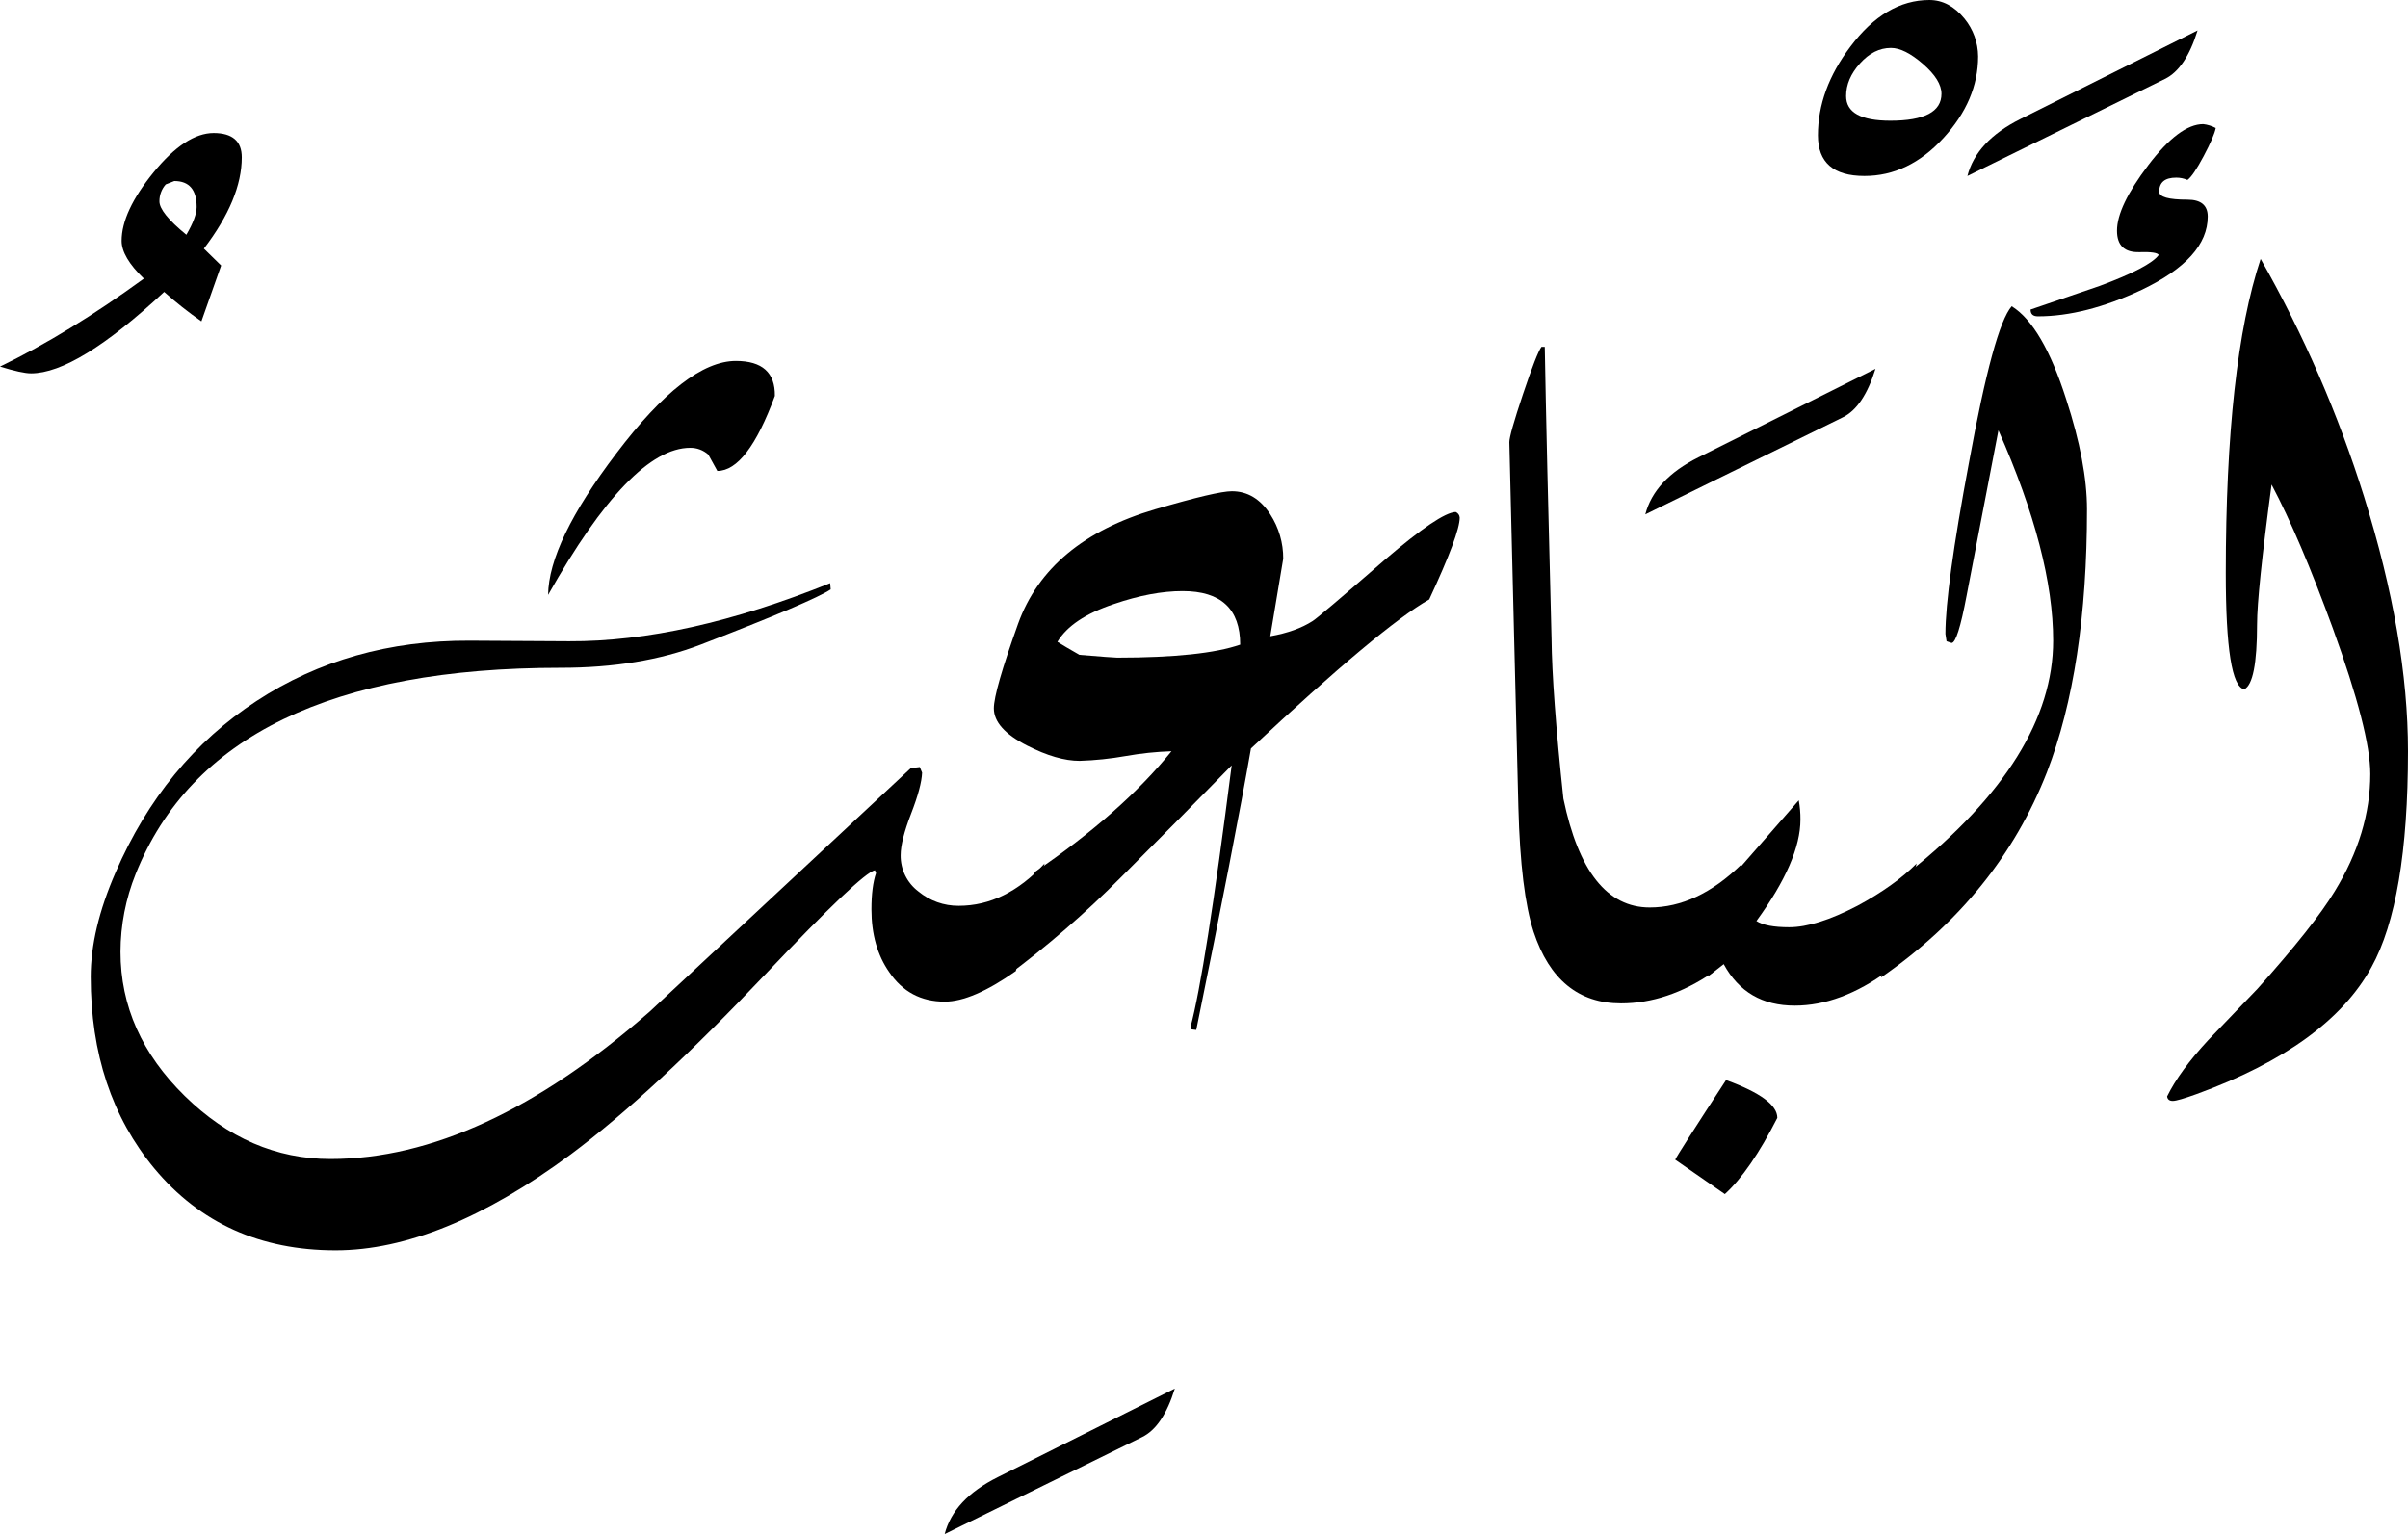
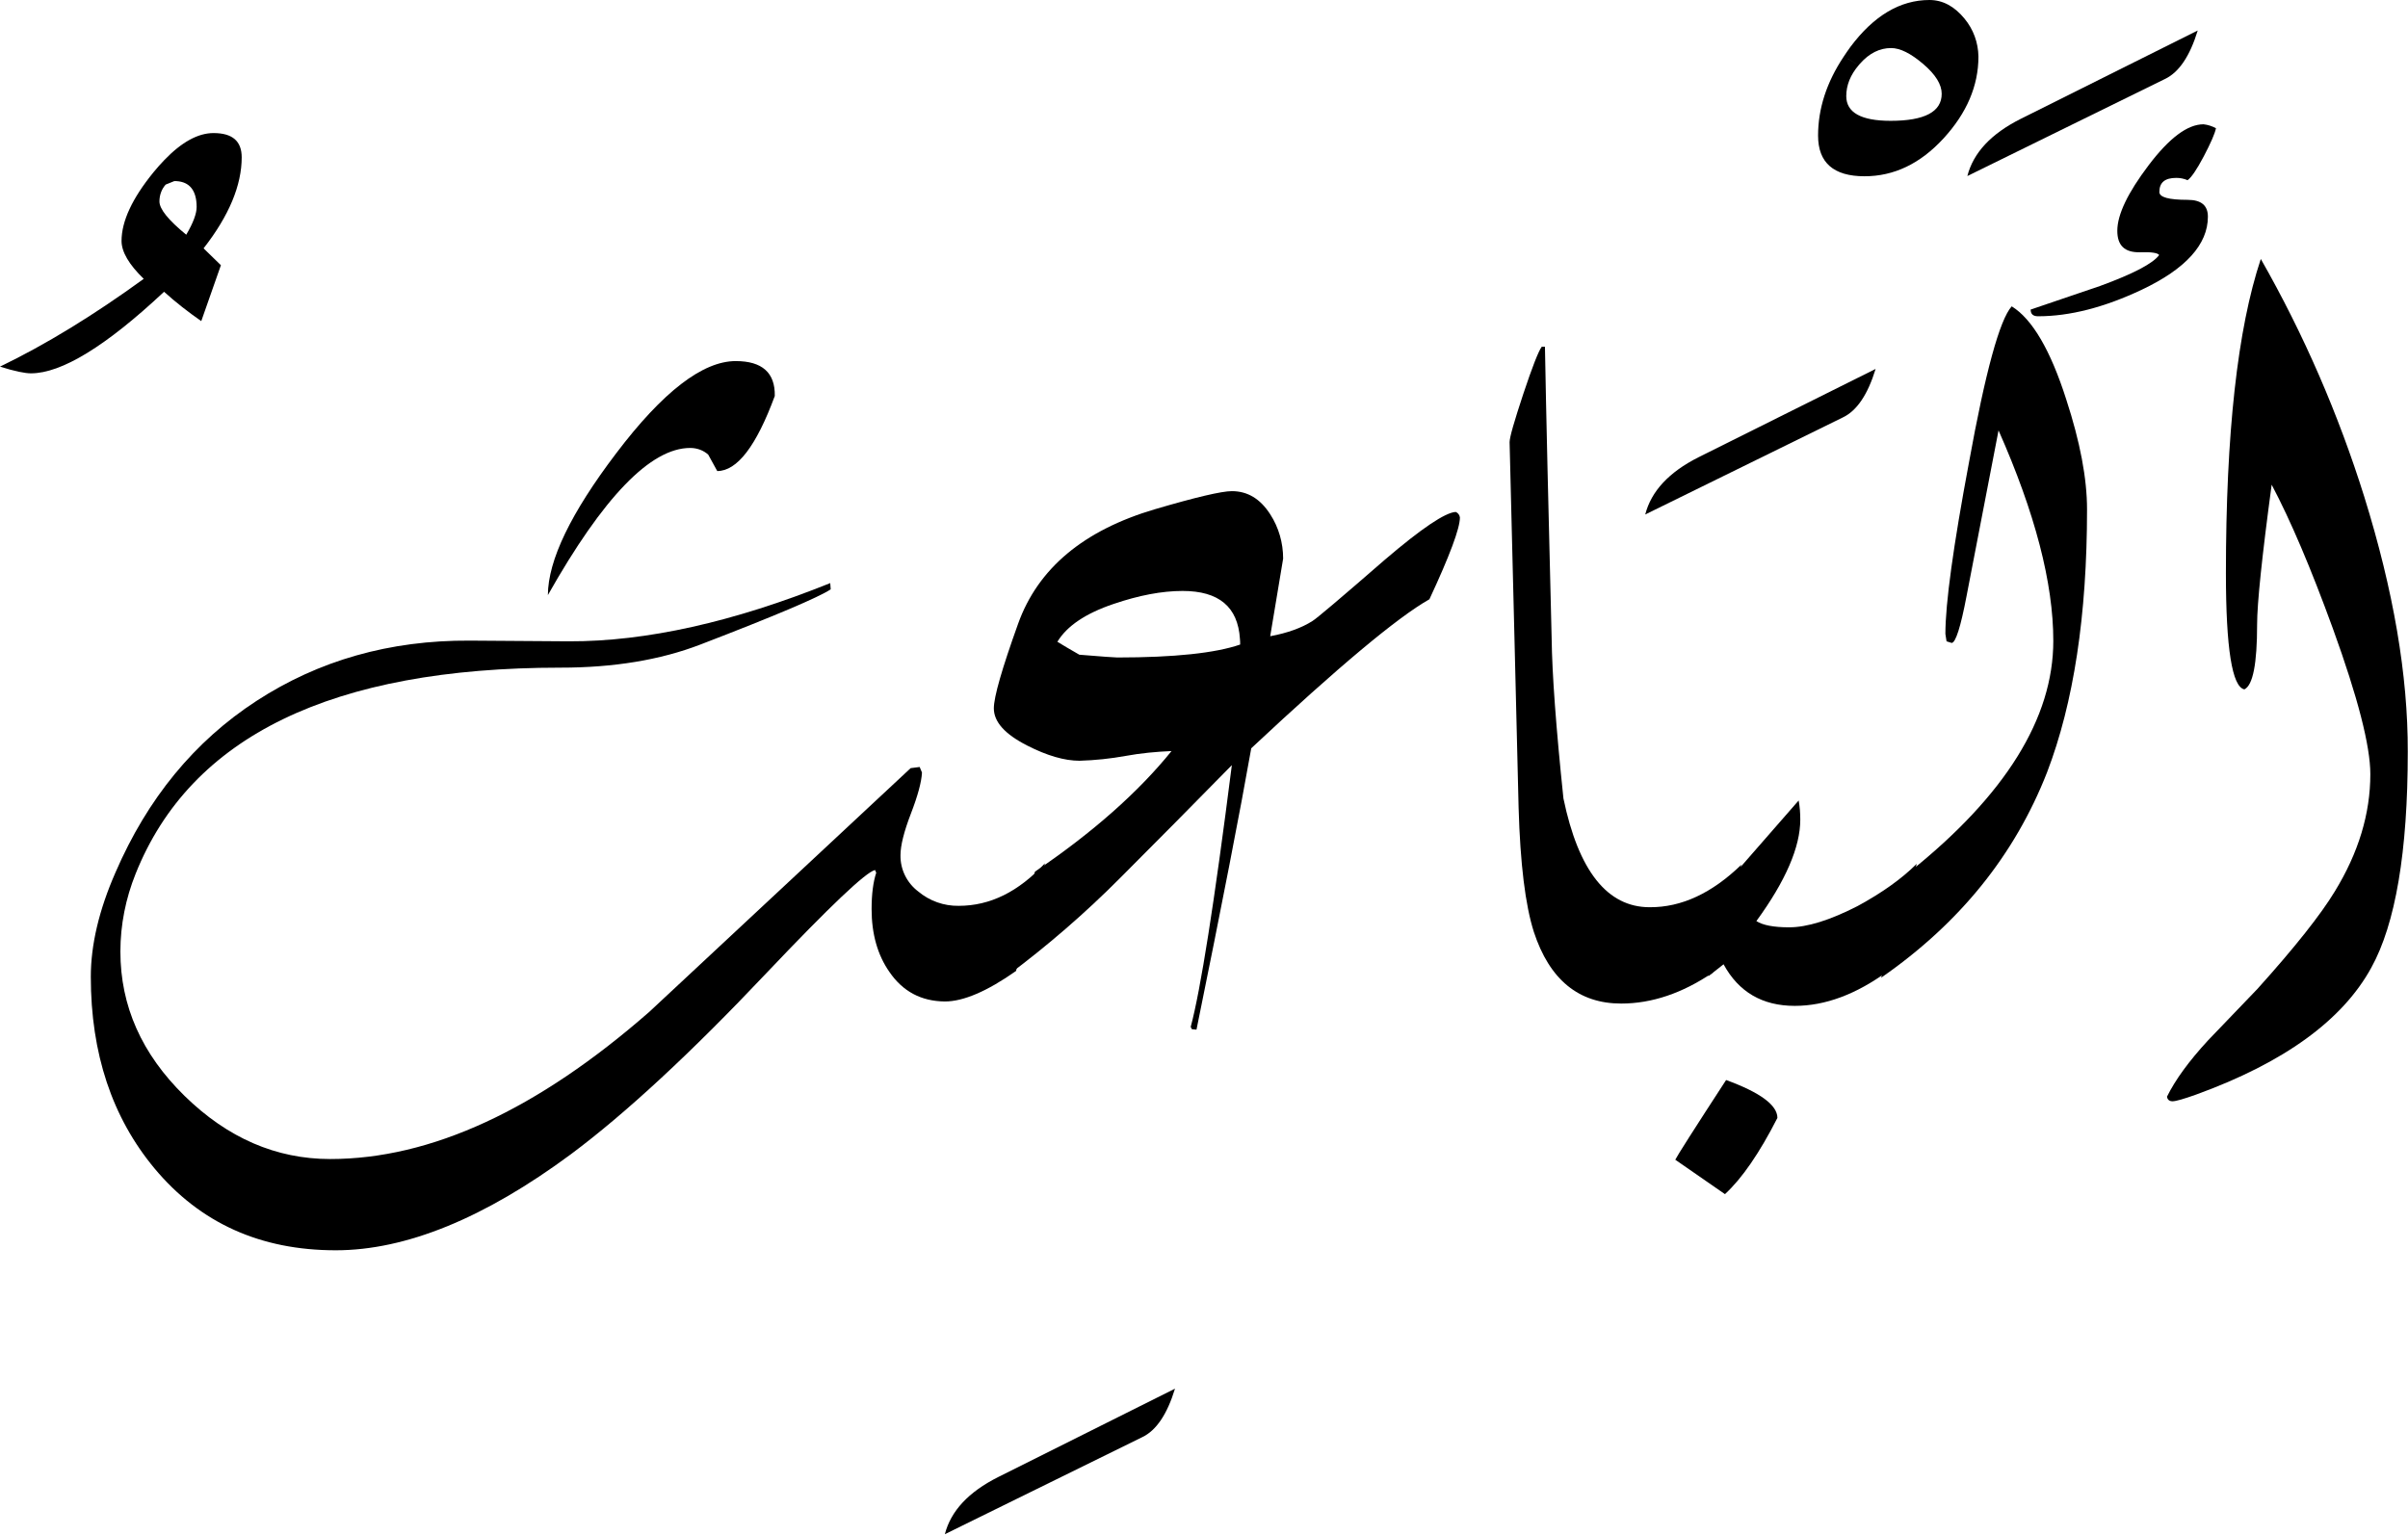
- <svg xmlns="http://www.w3.org/2000/svg" viewBox="0 0 1042.14 664.06">
-   <g id="Layer_2" data-name="Layer 2">
+ <svg xmlns="http://www.w3.org/2000/svg" version="1.1" id="Layer_1" x="0px" y="0px" viewBox="0 0 1042.1 664.1" style="enable-background:new 0 0 1042.1 664.1;" xml:space="preserve">
+   <g id="Layer_2_1_">
    <g id="ElBais">
      <g>
-         <path d="M104.64,68.11q0,18-16.4,39.52l7.47,7.31L87.17,139.1a169.58,169.58,0,0,1-16.12-12.74q-37.84,35.27-57.62,35.26-3.91,0-13.43-2.93,29.79-14.4,62.26-38.08-9.63-9.28-9.62-16.36,0-12.69,13.85-29.67t26-17Q104.64,57.62,104.64,68.11ZM85.11,89.63q0-11.25-9.67-11.26l-3.72,1.47A10.94,10.94,0,0,0,69,87.18q0,4.91,11.65,14.45Q85.11,94,85.11,89.63Z" />
-         <path d="M508.45,601.07q-5.13,16.6-14.16,21l-85.45,42q3.9-15.13,23-24.66Z" />
-         <path d="M631.74,224.07q0,7.08-13.19,35.42Q597.81,271.22,541.4,324q-7.14,40.78-23.68,121.83l-2-.24-.49-1q6.35-23.43,17.82-113.28Q509.17,355.72,485,379.88a435.82,435.82,0,0,1-49.32,42.73l12.21-45.17Q485.49,351.81,507,325.2a139.91,139.91,0,0,0-19.77,2.07,139.4,139.4,0,0,1-20,2.08q-9.78,0-22.71-6.6-14.4-7.32-14.4-16.11,0-7.32,10.49-36.62,12.94-35.89,59.33-49.56,26.61-7.82,33.2-7.81,10.17,0,16.61,10a34.9,34.9,0,0,1,5.61,19.21l-5.61,33.56q11.22-2,18.31-6.57,2.43-1.45,31.25-26.51Q623.2,221.88,630,221.63A2.84,2.84,0,0,1,631.74,224.07Zm-95,55q0-23.19-24.91-23.19-13.42,0-29.78,5.61-18.31,6.11-24.42,16.36,3.18,2,9.53,5.62,14.64,1.21,16.35,1.22Q520.65,284.67,536.77,279.05Z" />
-         <path d="M753.56,374.27l-12.45,46.8q-19.53,13.26-39.55,13.26-27.59,0-37.84-30.95-5.62-17.38-6.59-53.77l-1.84-73.73q-2.07-83-2.07-84.47,0-3.18,5.89-20.76t8-20.5h1.44q.74,42.24,2.93,126.22.24,23.43,5.13,69.33,9.76,47.13,37.35,47.12Q734.51,392.82,753.56,374.27Z" />
-         <path d="M811.67,159.67q-5.13,16.61-14.16,21l-85.45,42Q716,207.52,735,198Z" />
-         <path d="M856.1,24.41q0,19-15.07,35.4T806.86,76.17q-20.1,0-20.09-17.58,0-19.77,14-38.33Q815.93,0,835,0q8.58,0,15.19,8.06A26.1,26.1,0,0,1,856.1,24.41ZM840.23,40.59q0-5.94-8-12.9t-13.88-6.94q-7.36,0-13.38,6.7t-6,14.13q0,10.67,19.16,10.67Q840.23,52.25,840.23,40.59Z" />
-         <path d="M903.22,220.46q0,68.85-17.33,113.77-21,53.72-71.78,88.87l12.21-45.66q62.25-49.8,62.25-100.1,0-37.59-23.68-91.06-4.59,23.92-13.77,71.53-3.87,20.51-6.52,20.51l-2.17-.73-.49-3.18q0-19.77,10.21-74.21,10.71-58.84,18.49-67.63,13.36,8.3,23.58,40.28Q903.22,200.45,903.22,220.46Z" />
-         <path d="M951.07,13.18q-5.13,16.61-14.16,21l-85.45,42q3.9-15.14,22.95-24.66Z" />
-         <path d="M414.94,392.09a27,27,0,0,1-17.46-6.2,19.32,19.32,0,0,1-7.69-15.68q0-6.33,4.52-18t4.76-17.75l-1-2.43-3.9.49-113,105.38Q208.4,501.71,143,501.71q-35.16,0-63-27.25T52.15,412a90.84,90.84,0,0,1,6.58-33.72q35.63-89.21,183.94-89.2,34.4,0,60.5-10,48.78-18.81,56.35-23.95l-.24-2.69q-63,25.4-113,25.15l-43-.25q-52-.24-92.29,26.13T50,377.69q-10.74,24.66-10.74,45.16,0,49.8,27.59,83,29.53,35.4,78.38,35.4,45.65,0,101.81-41.56,35.42-26.42,84.49-78.25,41.26-43.51,47.12-44.74l.49,1.22q-2,5.9-2,15.7,0,16.19,7.72,27.21,8.64,12.75,24,12.75,12,0,30.76-13.23l12.45-46.57Q435.21,392.09,414.94,392.09Z" />
-         <path d="M298.73,193.85a11.63,11.63,0,0,1,7.81,2.93l3.91,7.08q12.93,0,24.9-32.47.24-15.13-16.85-15.14-21.48,0-51.75,40-29.3,38.58-29.54,61.28Q273.09,193.85,298.73,193.85Z" />
-         <path d="M747,467.53Q726,499.75,725,502l21.48,14.9q11-10,22.71-33Q769.19,475.6,747,467.53Z" />
-         <path d="M774.31,401.37q-10,0-14.16-2.69,19.05-26.12,19.05-43.94a43.22,43.22,0,0,0-.73-8.3q-13.68,15.62-26.86,30.76L739.4,422.52l6.59-5.17q9.76,18,30.77,17.95,19.77,0,40.28-15l12.45-46.52q-9.76,9.77-25.63,18.31Q786,401.38,774.31,401.37Z" />
-         <path d="M955.47,93.75q0-7.32-8.79-7.32-12.21,0-12.21-3.42,0-6.11,7.33-6.11a12,12,0,0,1,4.88,1q2.43-1.69,7-10.28t5.25-12.2a15.23,15.23,0,0,0-5.41-1.69q-10.31,0-23.82,17.82t-13.5,28.32q0,9.53,9.65,9.28c5.11-.16,7.92.25,8.41,1.22q-3.9,5.37-25.63,13.43L878.8,134c0,2,1.06,2.93,3.18,2.93q20.5,0,44.92-11.47Q955.46,111.82,955.47,93.75Z" />
-         <path d="M1023.15,215.09a525.35,525.35,0,0,0-44.78-103q-15.09,45.41-15.09,136,0,48.82,8,50.29,5.53-2.68,5.54-28.08,0-13.67,6.28-60.54,12.27,23.19,26.51,62.25,16.21,44.68,16.21,63,0,25.64-15.38,50.78-9,14.89-33.45,42.24L955.71,450.2q-12.45,13.43-17.82,24.41c.16,1.3,1,1.95,2.44,1.95s4.86-1,10.22-2.93q57-20.75,75.76-54.93,15.82-28.56,15.83-93.5Q1042.14,275.88,1023.15,215.09Z" />
+         <path d="M104.6,68.1c0-7-4-10.5-12.2-10.5c-6.7,0-13.8,3.9-21.3,11.7c2.1,2.8,3.8,5.9,5.2,9.1c5.8,0.3,8.8,4.1,8.8,11.2     c0,2.9-1.5,6.9-4.5,12C72.9,95.3,69,90.5,69,87.2c0-2.7,0.9-5.3,2.7-7.3l3.7-1.5c0.3,0,0.6,0,0.9,0c-1.3-3.2-3.1-6.3-5.2-9.1     c-1.5,1.6-3.1,3.3-4.7,5.3c-9.2,11.3-13.8,21.2-13.8,29.7c0,4.7,3.2,10.2,9.6,16.4C40.6,136.4,19.9,149.1,0,158.7     c6.3,2,10.8,2.9,13.4,2.9c13.2,0,32.4-11.7,57.6-35.3c5.1,4.6,10.5,8.8,16.1,12.7l8.5-24.2l-7.5-7.3     C99.2,93.3,104.6,80.1,104.6,68.1z" />
+         <path d="M508.5,601.1c-3.4,11.1-8.1,18.1-14.2,21l-85.4,42c2.6-10.1,10.3-18.3,23-24.7L508.5,601.1z" />
+         <path d="M536.8,279C536.8,279.1,536.7,279.1,536.8,279C536.7,279.1,536.7,279.1,536.8,279L536.8,279z" />
+         <path d="M630,221.6c-4.5,0.2-14.8,7.1-30.7,20.7c-19.2,16.7-29.6,25.5-31.3,26.5c-4.7,3-10.8,5.2-18.3,6.6l0.4-2.4     c-4.2,2.2-8.6,3.4-13.5,3.5c0.1,0.8,0.1,1.6,0.1,2.5c0,0,0,0,0,0l0,0c0,0,0,0,0,0c-10.7,3.7-28.5,5.6-53.2,5.6     c-1.1,0-6.6-0.4-16.4-1.2c-4.2-2.4-7.4-4.3-9.5-5.6c4.1-6.8,12.2-12.3,24.4-16.4c10.9-3.7,20.8-5.6,29.8-5.6     c15.7,0,23.9,6.9,24.8,20.7c4.9-0.1,9.3-1.3,13.5-3.5l5.2-31.2c0-6.8-1.9-13.5-5.6-19.2c-4.3-6.7-9.8-10-16.6-10     c-4.4,0-15.5,2.6-33.2,7.8c-30.9,9.1-50.7,25.6-59.3,49.6c-7,19.5-10.5,31.7-10.5,36.6c0,5.9,4.8,11.2,14.4,16.1     c8.6,4.4,16.2,6.6,22.7,6.6c6.7-0.2,13.4-0.9,20-2.1c6.5-1.2,13.1-1.8,19.8-2.1c-14.3,17.7-34,35.2-59.1,52.2l-12.2,45.2     c17.5-13,34-27.3,49.3-42.7c16.1-16.1,32.1-32.3,48.1-48.6c-7.6,59.9-13.6,97.7-17.8,113.3l0.5,1l2,0.2     c11-54,18.9-94.6,23.7-121.8c37.6-35.2,63.3-56.7,77.1-64.5c8.8-18.9,13.2-30.7,13.2-35.4C631.7,223,631,222,630,221.6z" />
+         <path d="M753.6,374.3l-12.5,46.8c-13,8.8-26.2,13.3-39.5,13.3c-18.4,0-31-10.3-37.8-31c-3.7-11.6-5.9-29.5-6.6-53.8l-1.8-73.7     c-1.4-55.3-2.1-83.5-2.1-84.5c0-2.1,2-9,5.9-20.8c3.9-11.7,6.6-18.6,8-20.5h1.4c0.5,28.2,1.5,70.2,2.9,126.2     c0.2,15.6,1.9,38.7,5.1,69.3c6.5,31.4,19,47.1,37.3,47.1C727.7,392.8,740.9,386.6,753.6,374.3z" />
+         <path d="M811.7,159.7c-3.4,11.1-8.1,18.1-14.2,21l-85.5,42c2.6-10.1,10.3-18.3,22.9-24.7L811.7,159.7z" />
+         <path d="M850.2,8.1C845.8,2.7,840.7,0,835,0c-12.7,0-24.1,6.8-34.2,20.3c-1,1.4-2,2.8-2.9,4.2c2.2,1.2,4.4,2.4,6.5,3.7     c0.2-0.2,0.4-0.5,0.6-0.7c4-4.5,8.5-6.7,13.4-6.7c3.9,0,8.5,2.3,13.9,6.9s8,8.9,8,12.9c0,7.8-7.4,11.7-22.1,11.7     c-12.8,0-19.2-3.6-19.2-10.7c0-4.7,1.8-9.2,5.4-13.4c-2.2-1.3-4.3-2.5-6.5-3.7c-7.4,11.1-11.1,22.5-11.1,34.2     c0,11.7,6.7,17.6,20.1,17.6c12.7,0,24.1-5.4,34.2-16.4c10-10.9,15.1-22.7,15.1-35.4C856.1,18.4,854,12.7,850.2,8.1z" />
+         <path d="M903.2,220.5c0,45.9-5.8,83.8-17.3,113.8c-14,35.8-37.9,65.4-71.8,88.9l12.2-45.7c41.5-33.2,62.3-66.6,62.3-100.1     c0-25.1-7.9-55.4-23.7-91.1c-3.1,15.9-7.7,39.8-13.8,71.5c-2.6,13.7-4.8,20.5-6.5,20.5l-2.2-0.7l-0.5-3.2     c0-13.2,3.4-37.9,10.2-74.2c7.1-39.2,13.3-61.8,18.5-67.6c8.9,5.5,16.8,19,23.6,40.3C900.2,191.3,903.2,207.1,903.2,220.5z" />
+         <path d="M951.1,13.2c-3.4,11.1-8.1,18.1-14.2,21l-85.5,42c2.6-10.1,10.3-18.3,23-24.7L951.1,13.2z" />
+         <path d="M414.9,392.1c-6.4,0.1-12.6-2.1-17.5-6.2c-4.9-3.7-7.8-9.5-7.7-15.7c0-4.2,1.5-10.2,4.5-18c3-7.8,4.6-13.7,4.8-17.8     l-1-2.4l-3.9,0.5l-113,105.4c-48.5,42.5-94.6,63.8-138.2,63.8c-23.4,0-44.4-9.1-63-27.3c-18.6-18.2-27.8-39-27.8-62.5     c0-11.6,2.3-23,6.6-33.7c23.8-59.5,85.1-89.2,183.9-89.2c22.9,0,43.1-3.3,60.5-10c32.5-12.5,51.3-20.5,56.4-23.9l-0.2-2.7     c-42,16.9-79.7,25.3-113,25.2l-43-0.3c-34.7-0.2-65.4,8.6-92.3,26.1s-47.2,42.3-61,74.2c-7.2,16.4-10.7,31.5-10.7,45.2     c0,33.2,9.2,60.9,27.6,83c19.7,23.6,45.8,35.4,78.4,35.4c30.4,0,64.4-13.9,101.8-41.6c23.6-17.6,51.8-43.7,84.5-78.3     c27.5-29,43.2-43.9,47.1-44.7l0.5,1.2c-1.3,3.9-2,9.2-2,15.7c0,10.8,2.6,19.9,7.7,27.2c5.8,8.5,13.8,12.7,24,12.8     c8,0,18.3-4.4,30.8-13.2l12.5-46.6C440.8,386,428.5,392.1,414.9,392.1z" />
+         <path d="M298.7,193.9c2.9,0,5.7,1,7.8,2.9l3.9,7.1c8.6,0,16.9-10.8,24.9-32.5c0.2-10.1-5.5-15.1-16.9-15.1     c-14.3,0-31.6,13.3-51.8,40c-19.5,25.7-29.4,46.1-29.5,61.3C261.1,215.1,281.6,193.9,298.7,193.9z" />
+         <path d="M747,467.5c-14,21.5-21.3,33-22,34.5l21.5,14.9c7.3-6.7,14.9-17.7,22.7-33C769.2,478.4,761.8,472.9,747,467.5z" />
+         <path d="M774.3,401.4c-6.7,0-11.4-0.9-14.2-2.7c12.7-17.4,19-32.1,19-43.9c0-2.8-0.2-5.6-0.7-8.3c-9.1,10.4-18.1,20.7-26.9,30.8     l-12.2,45.3l6.6-5.2c6.5,12,16.8,18,30.8,18c13.2,0,26.6-5,40.3-15l12.5-46.5c-6.5,6.5-15.1,12.6-25.6,18.3     C792,398.3,782.1,401.4,774.3,401.4z" />
+         <path d="M955.5,93.8c0-4.9-2.9-7.3-8.8-7.3c-8.1,0-12.2-1.1-12.2-3.4c0-4.1,2.4-6.1,7.3-6.1c1.7,0,3.3,0.3,4.9,1     c1.6-1.1,4-4.6,7-10.3c3-5.7,4.8-9.8,5.3-12.2c-1.7-0.9-3.5-1.5-5.4-1.7c-6.9,0-14.8,5.9-23.8,17.8c-9,11.9-13.5,21.3-13.5,28.3     c0,6.4,3.2,9.4,9.7,9.3c5.1-0.2,7.9,0.3,8.4,1.2c-2.6,3.6-11.1,8.1-25.6,13.4L878.8,134c0,2,1.1,2.9,3.2,2.9     c13.7,0,28.6-3.8,44.9-11.5C945.9,116.4,955.5,105.8,955.5,93.8z" />
+         <path d="M1023.2,215.1c-11.2-35.8-26.2-70.4-44.8-103c-10.1,30.3-15.1,75.6-15.1,136c0,32.5,2.7,49.3,8,50.3     c3.7-1.8,5.5-11.1,5.5-28.1c0-9.1,2.1-29.3,6.3-60.5c8.2,15.5,17,36.2,26.5,62.3c10.8,29.8,16.2,50.8,16.2,63     c0,17.1-5.1,34-15.4,50.8c-6,9.9-17.1,24-33.5,42.2l-21.3,22.2c-8.3,9-14.2,17.1-17.8,24.4c0.2,1.3,1,2,2.4,2s4.9-1,10.2-2.9     c38-13.8,63.3-32.1,75.8-54.9c10.5-19,15.8-50.2,15.8-93.5C1042.1,292.3,1035.8,255.6,1023.2,215.1z" />
      </g>
    </g>
  </g>
</svg>
